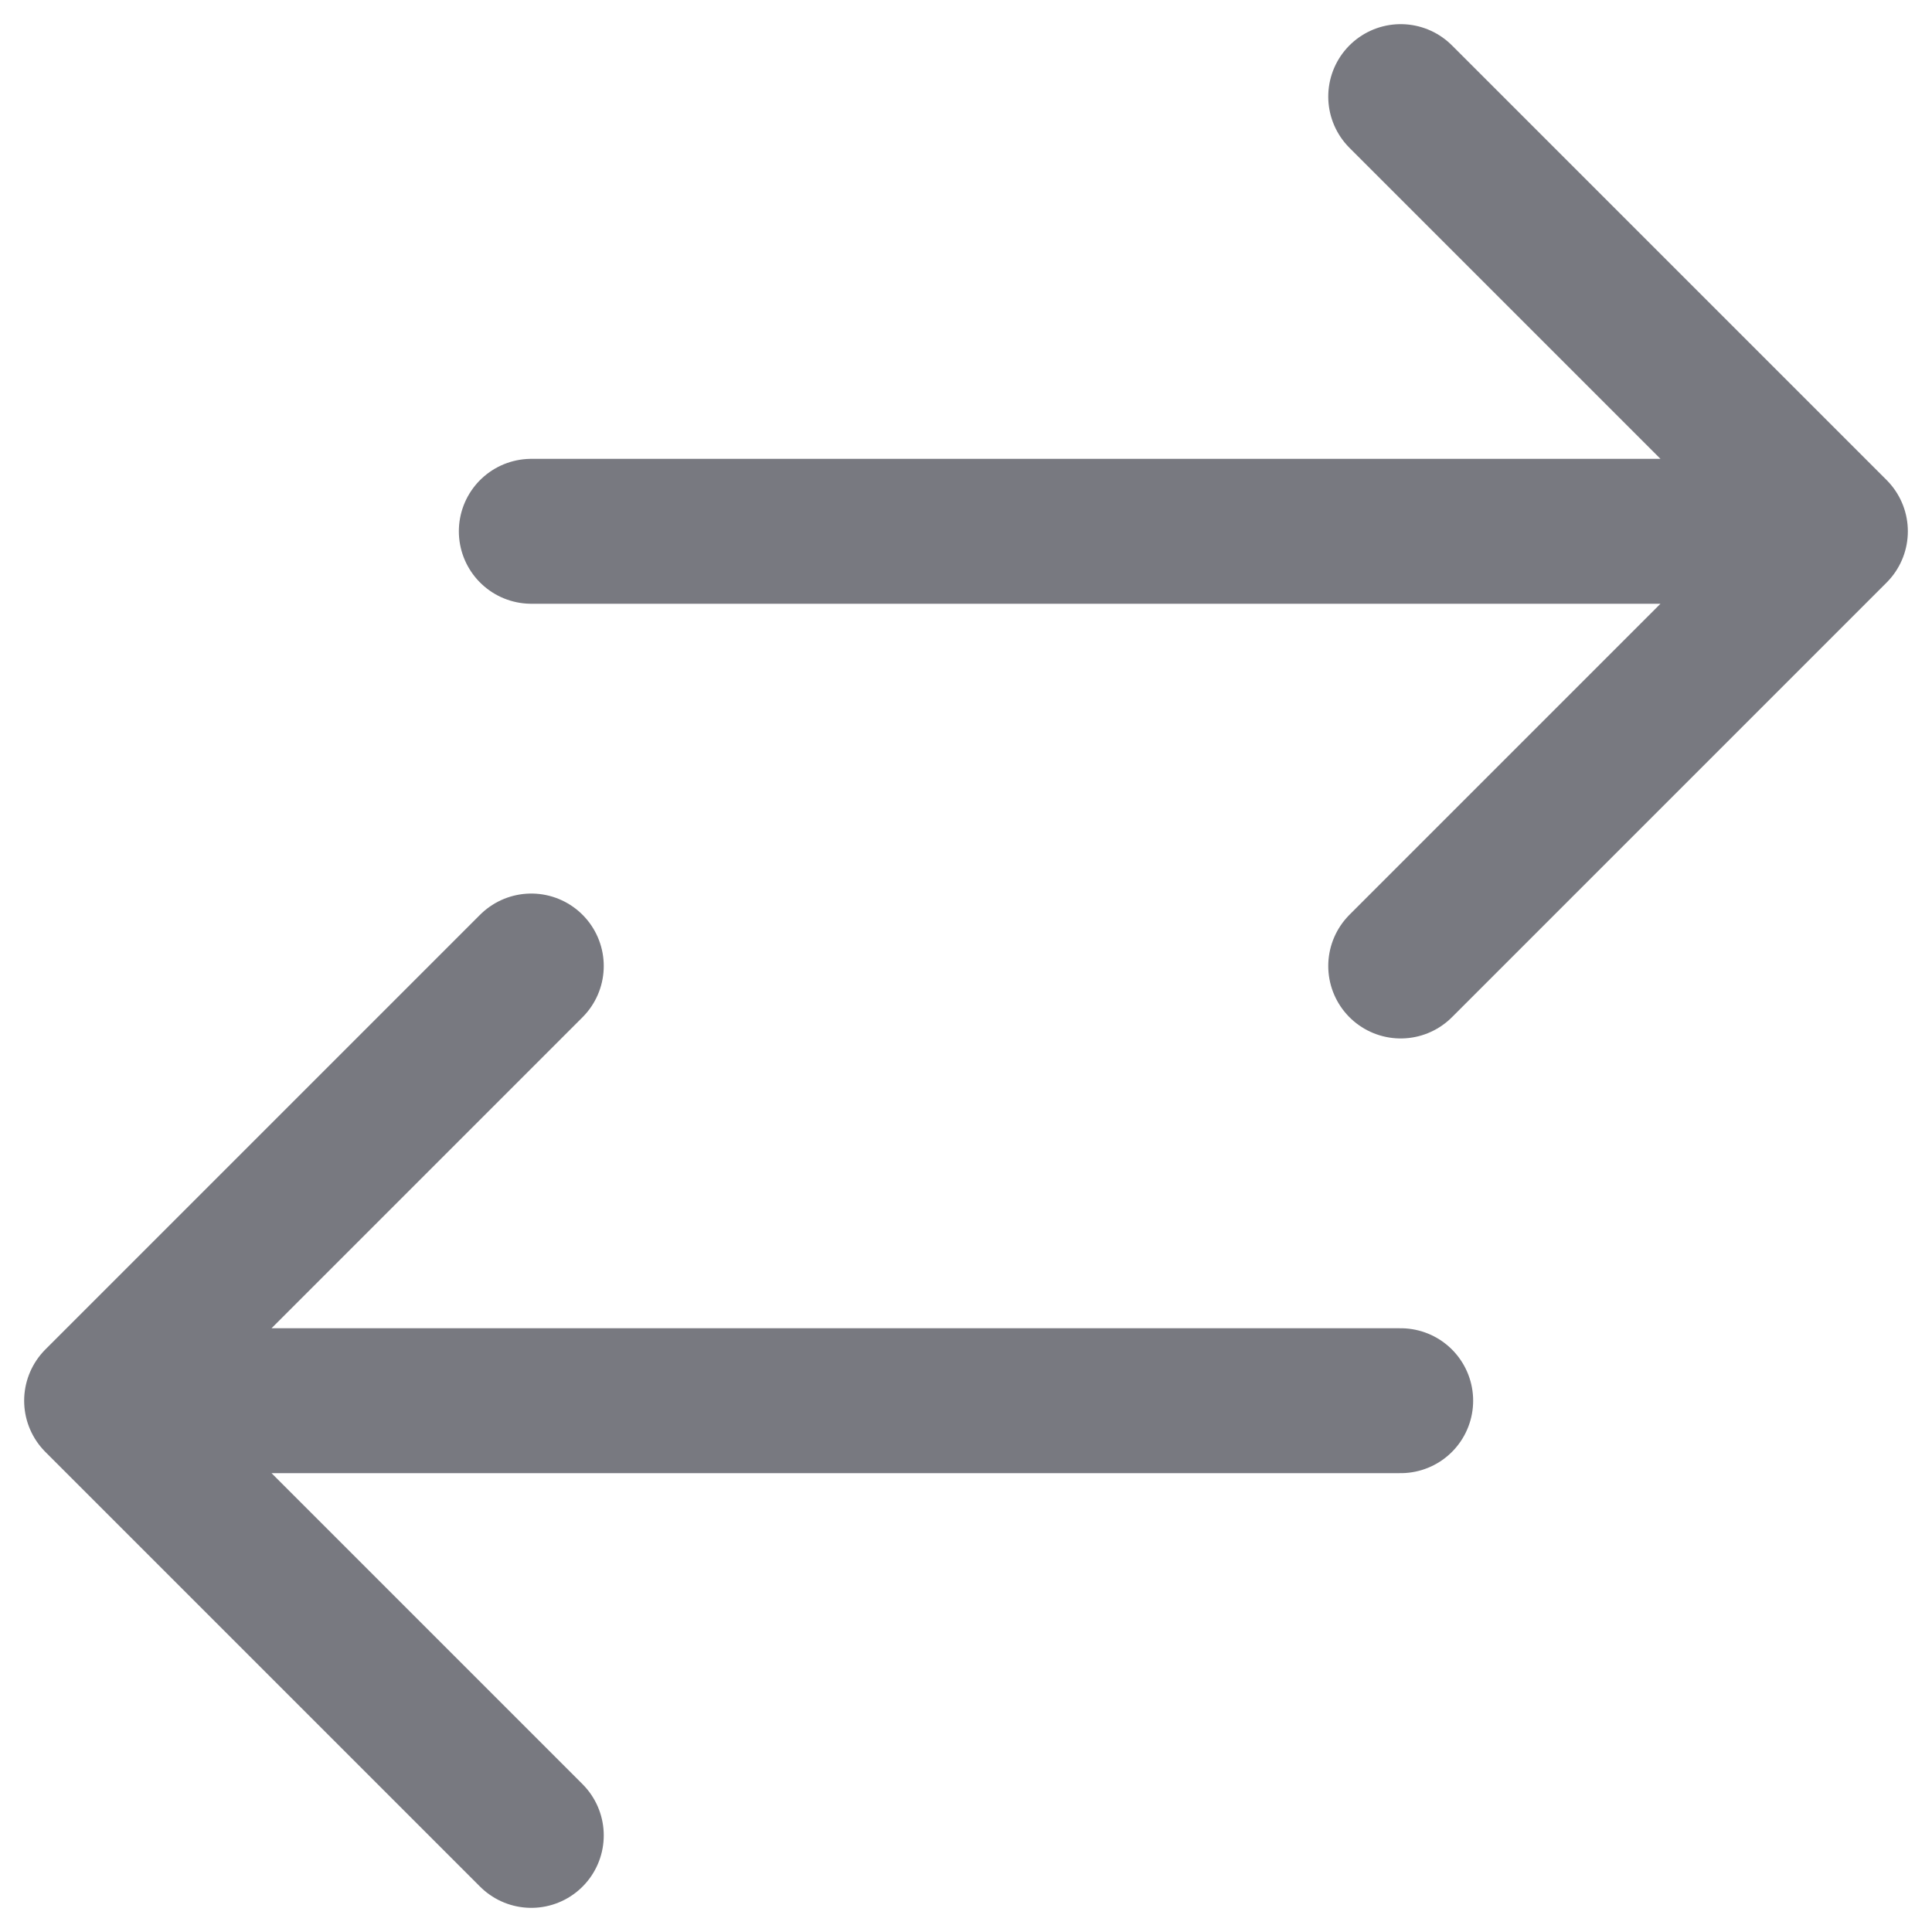
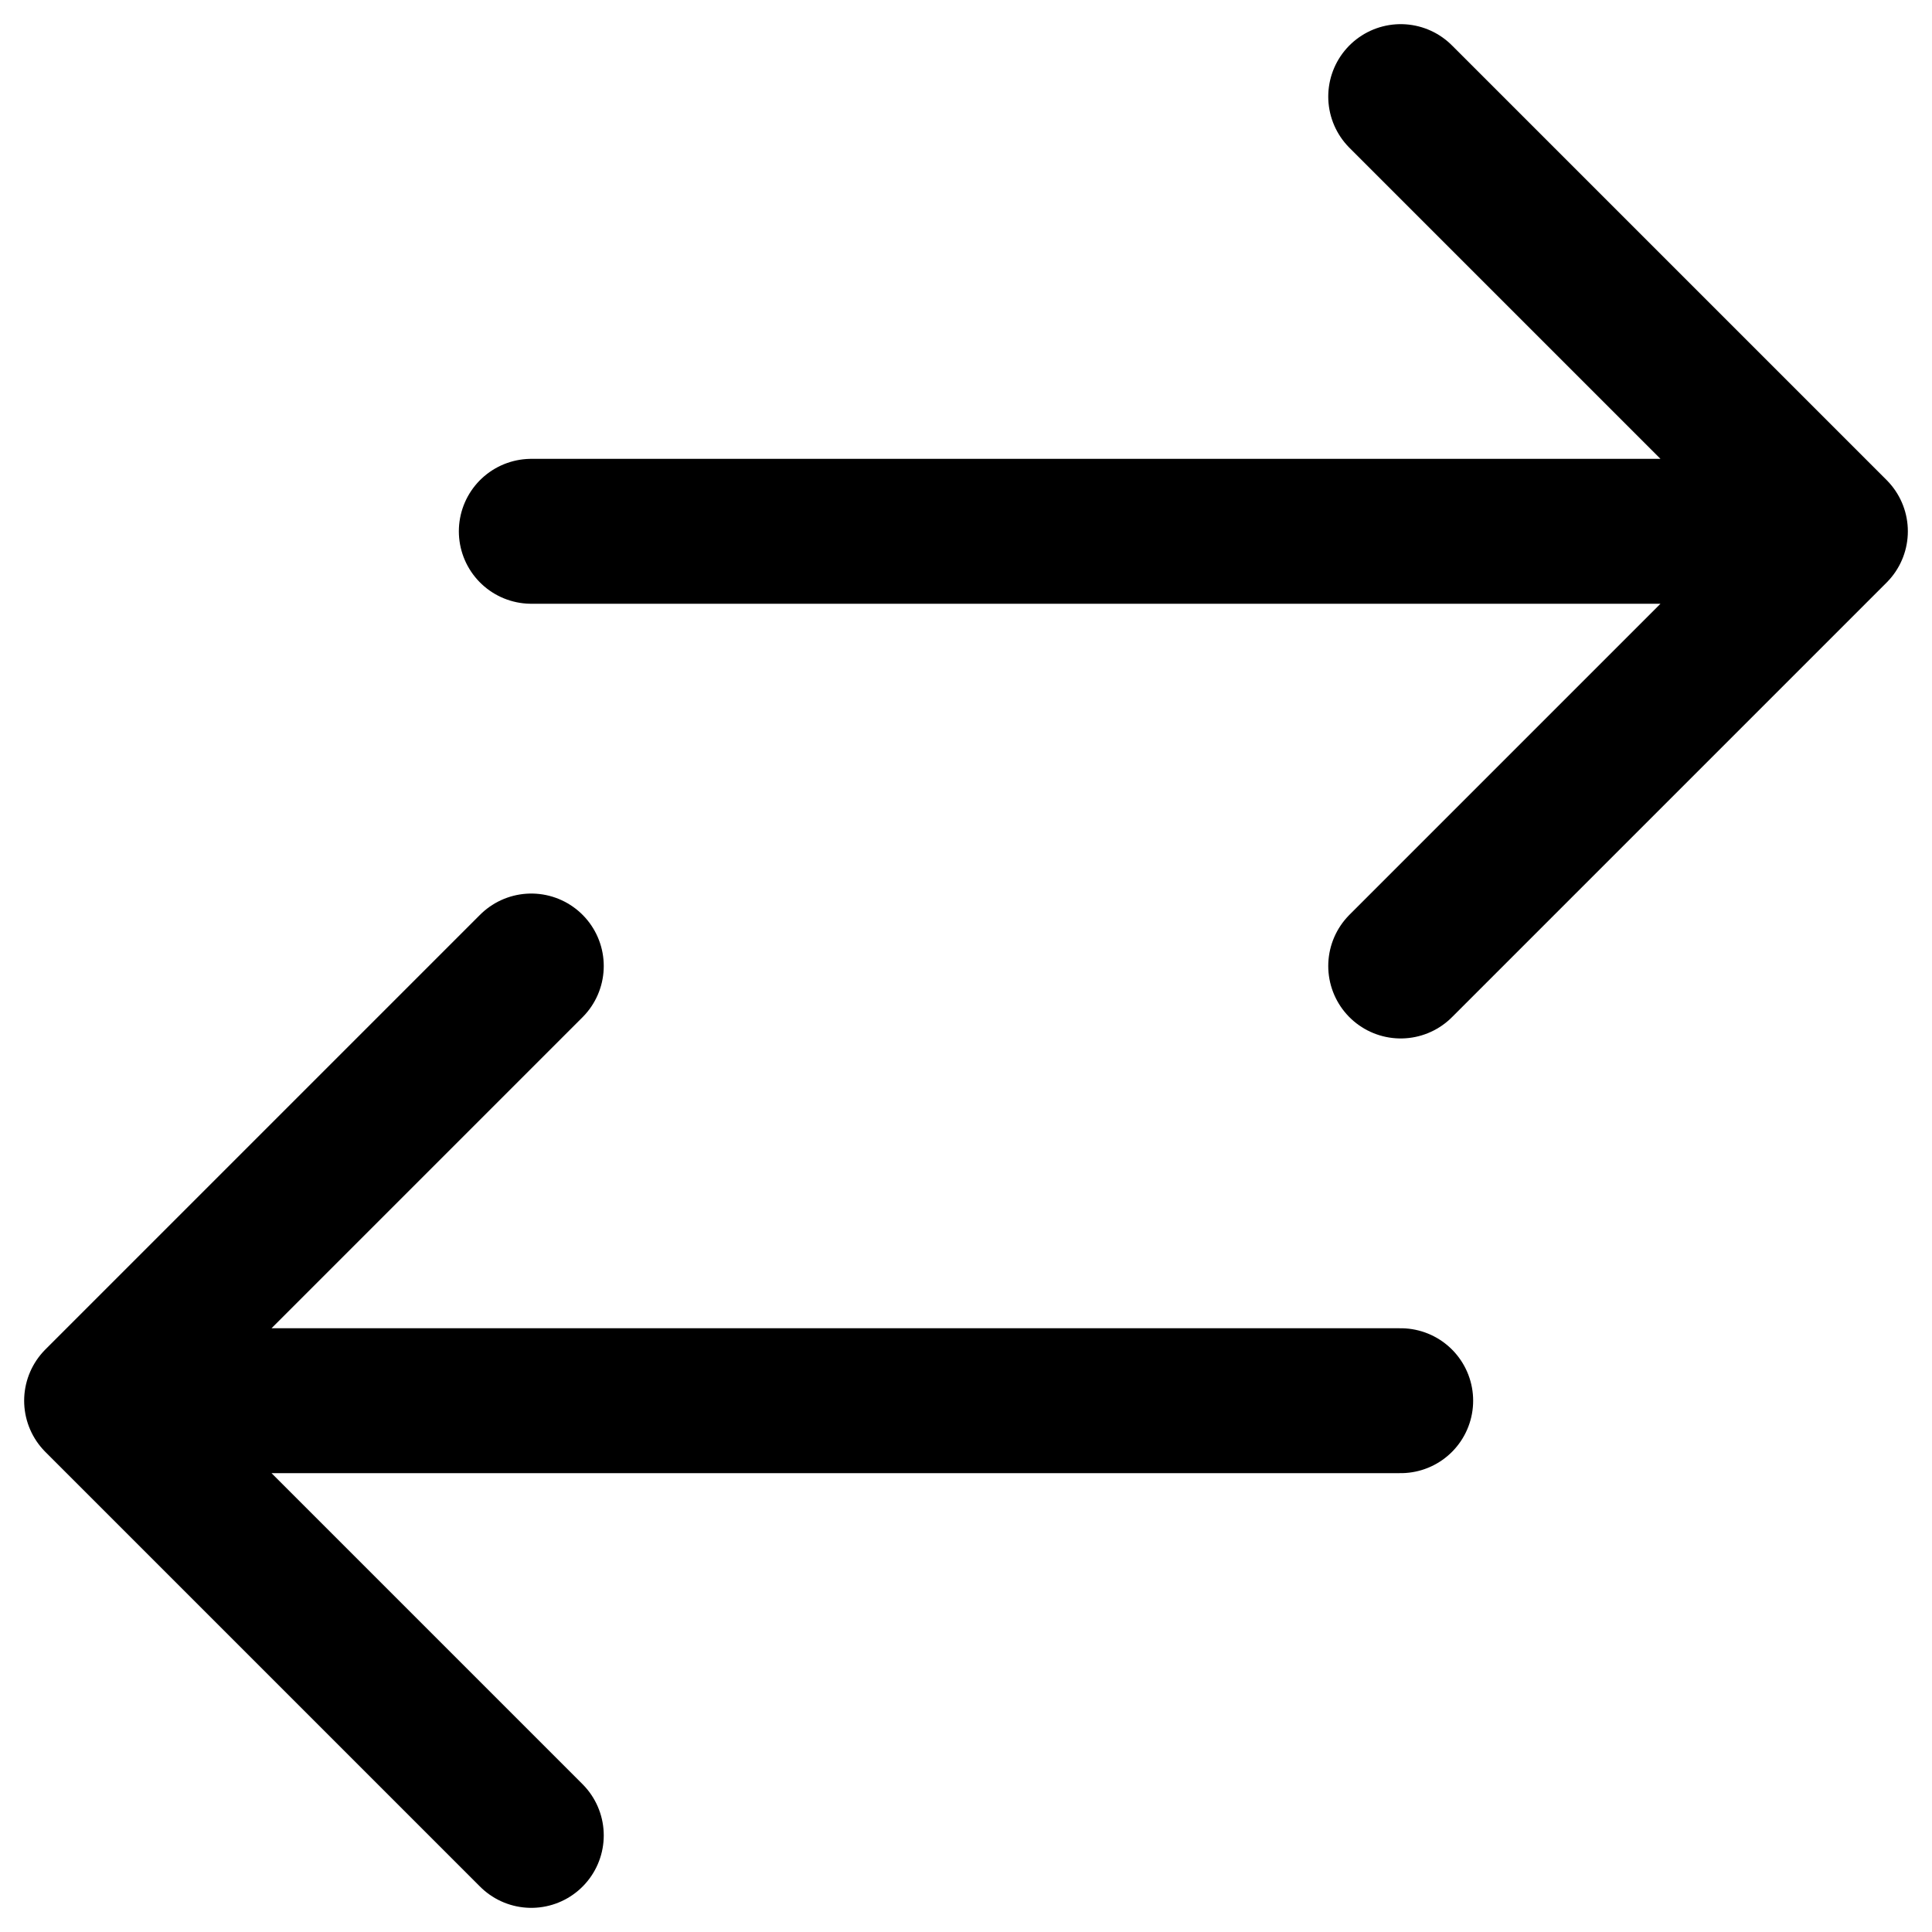
<svg xmlns="http://www.w3.org/2000/svg" width="20" height="20" viewBox="0 0 20 20" fill="none">
-   <path d="M5.5 19L1 14.5M1 14.5L5.5 10M1 14.5H14.5M14.5 1L19 5.5M19 5.5L14.5 10M19 5.5L5.5 5.5" stroke="#787980" stroke-width="1.5" stroke-linecap="round" stroke-linejoin="round" />
+   <path d="M5.5 19L1 14.5M1 14.5L5.5 10M1 14.5H14.5M14.5 1L19 5.5M19 5.5L14.5 10M19 5.5L5.5 5.5" stroke="black" stroke-width="1.5" stroke-linecap="round" stroke-linejoin="round" />
</svg>
